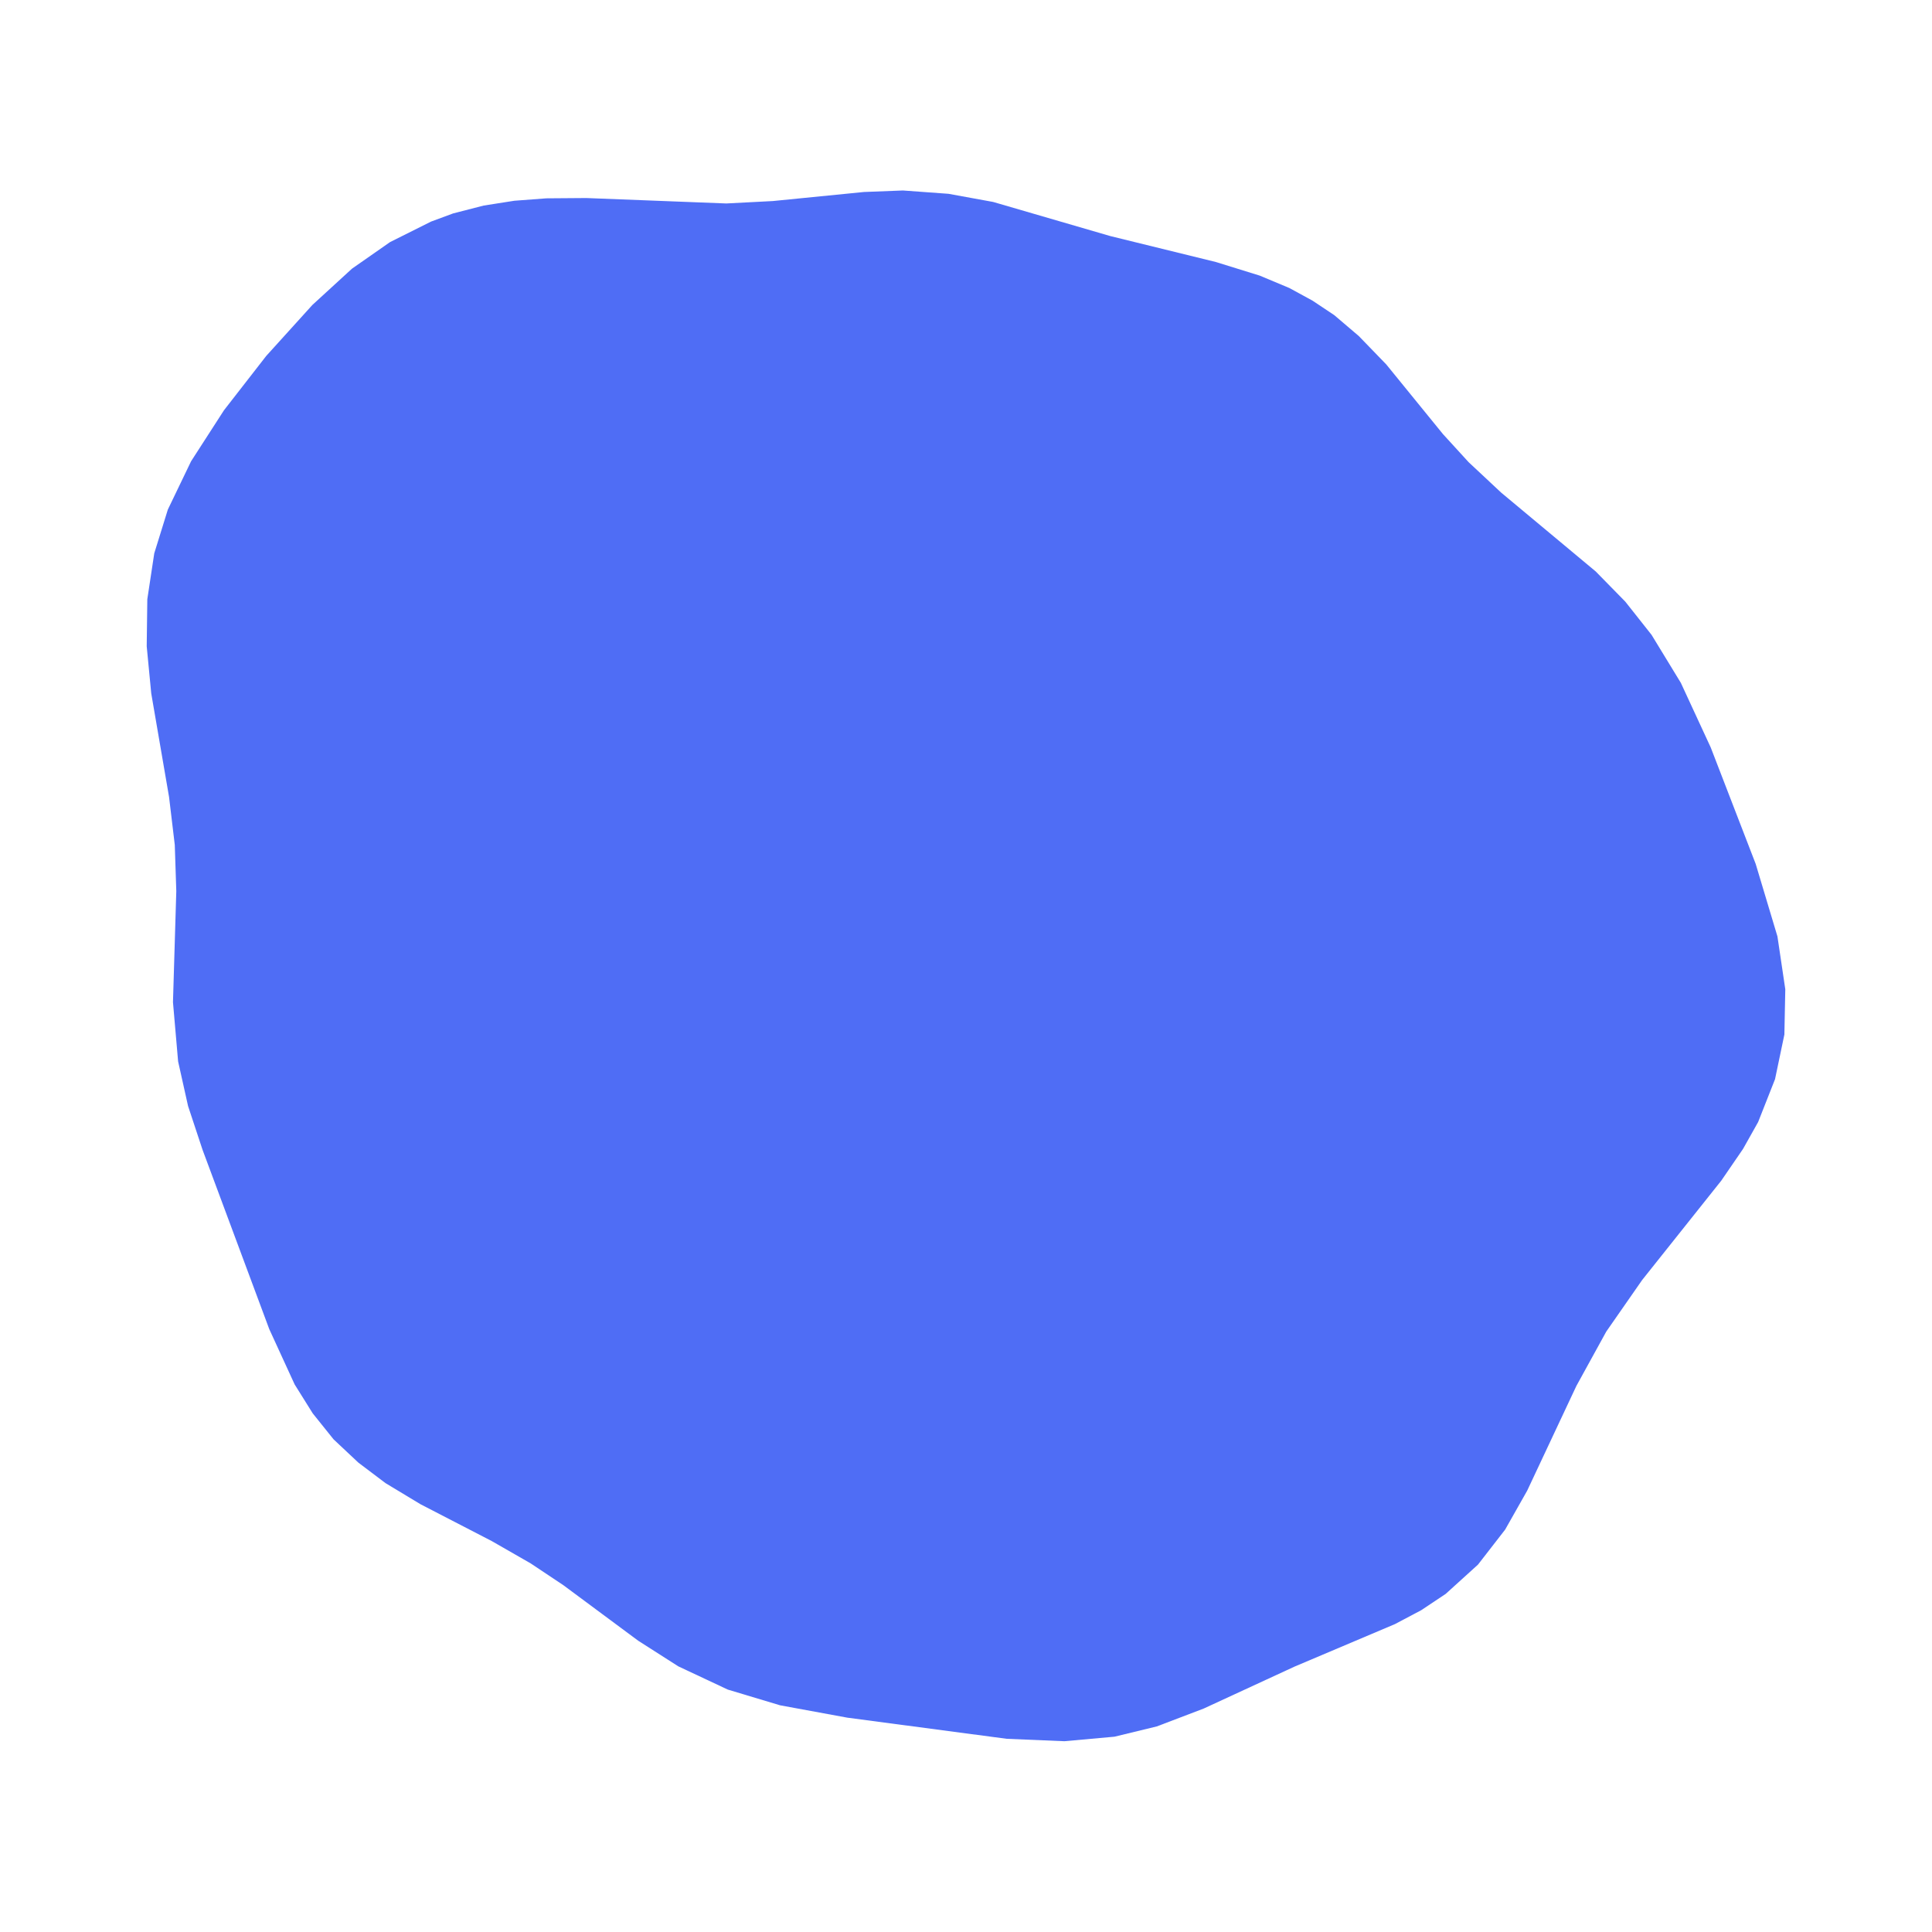
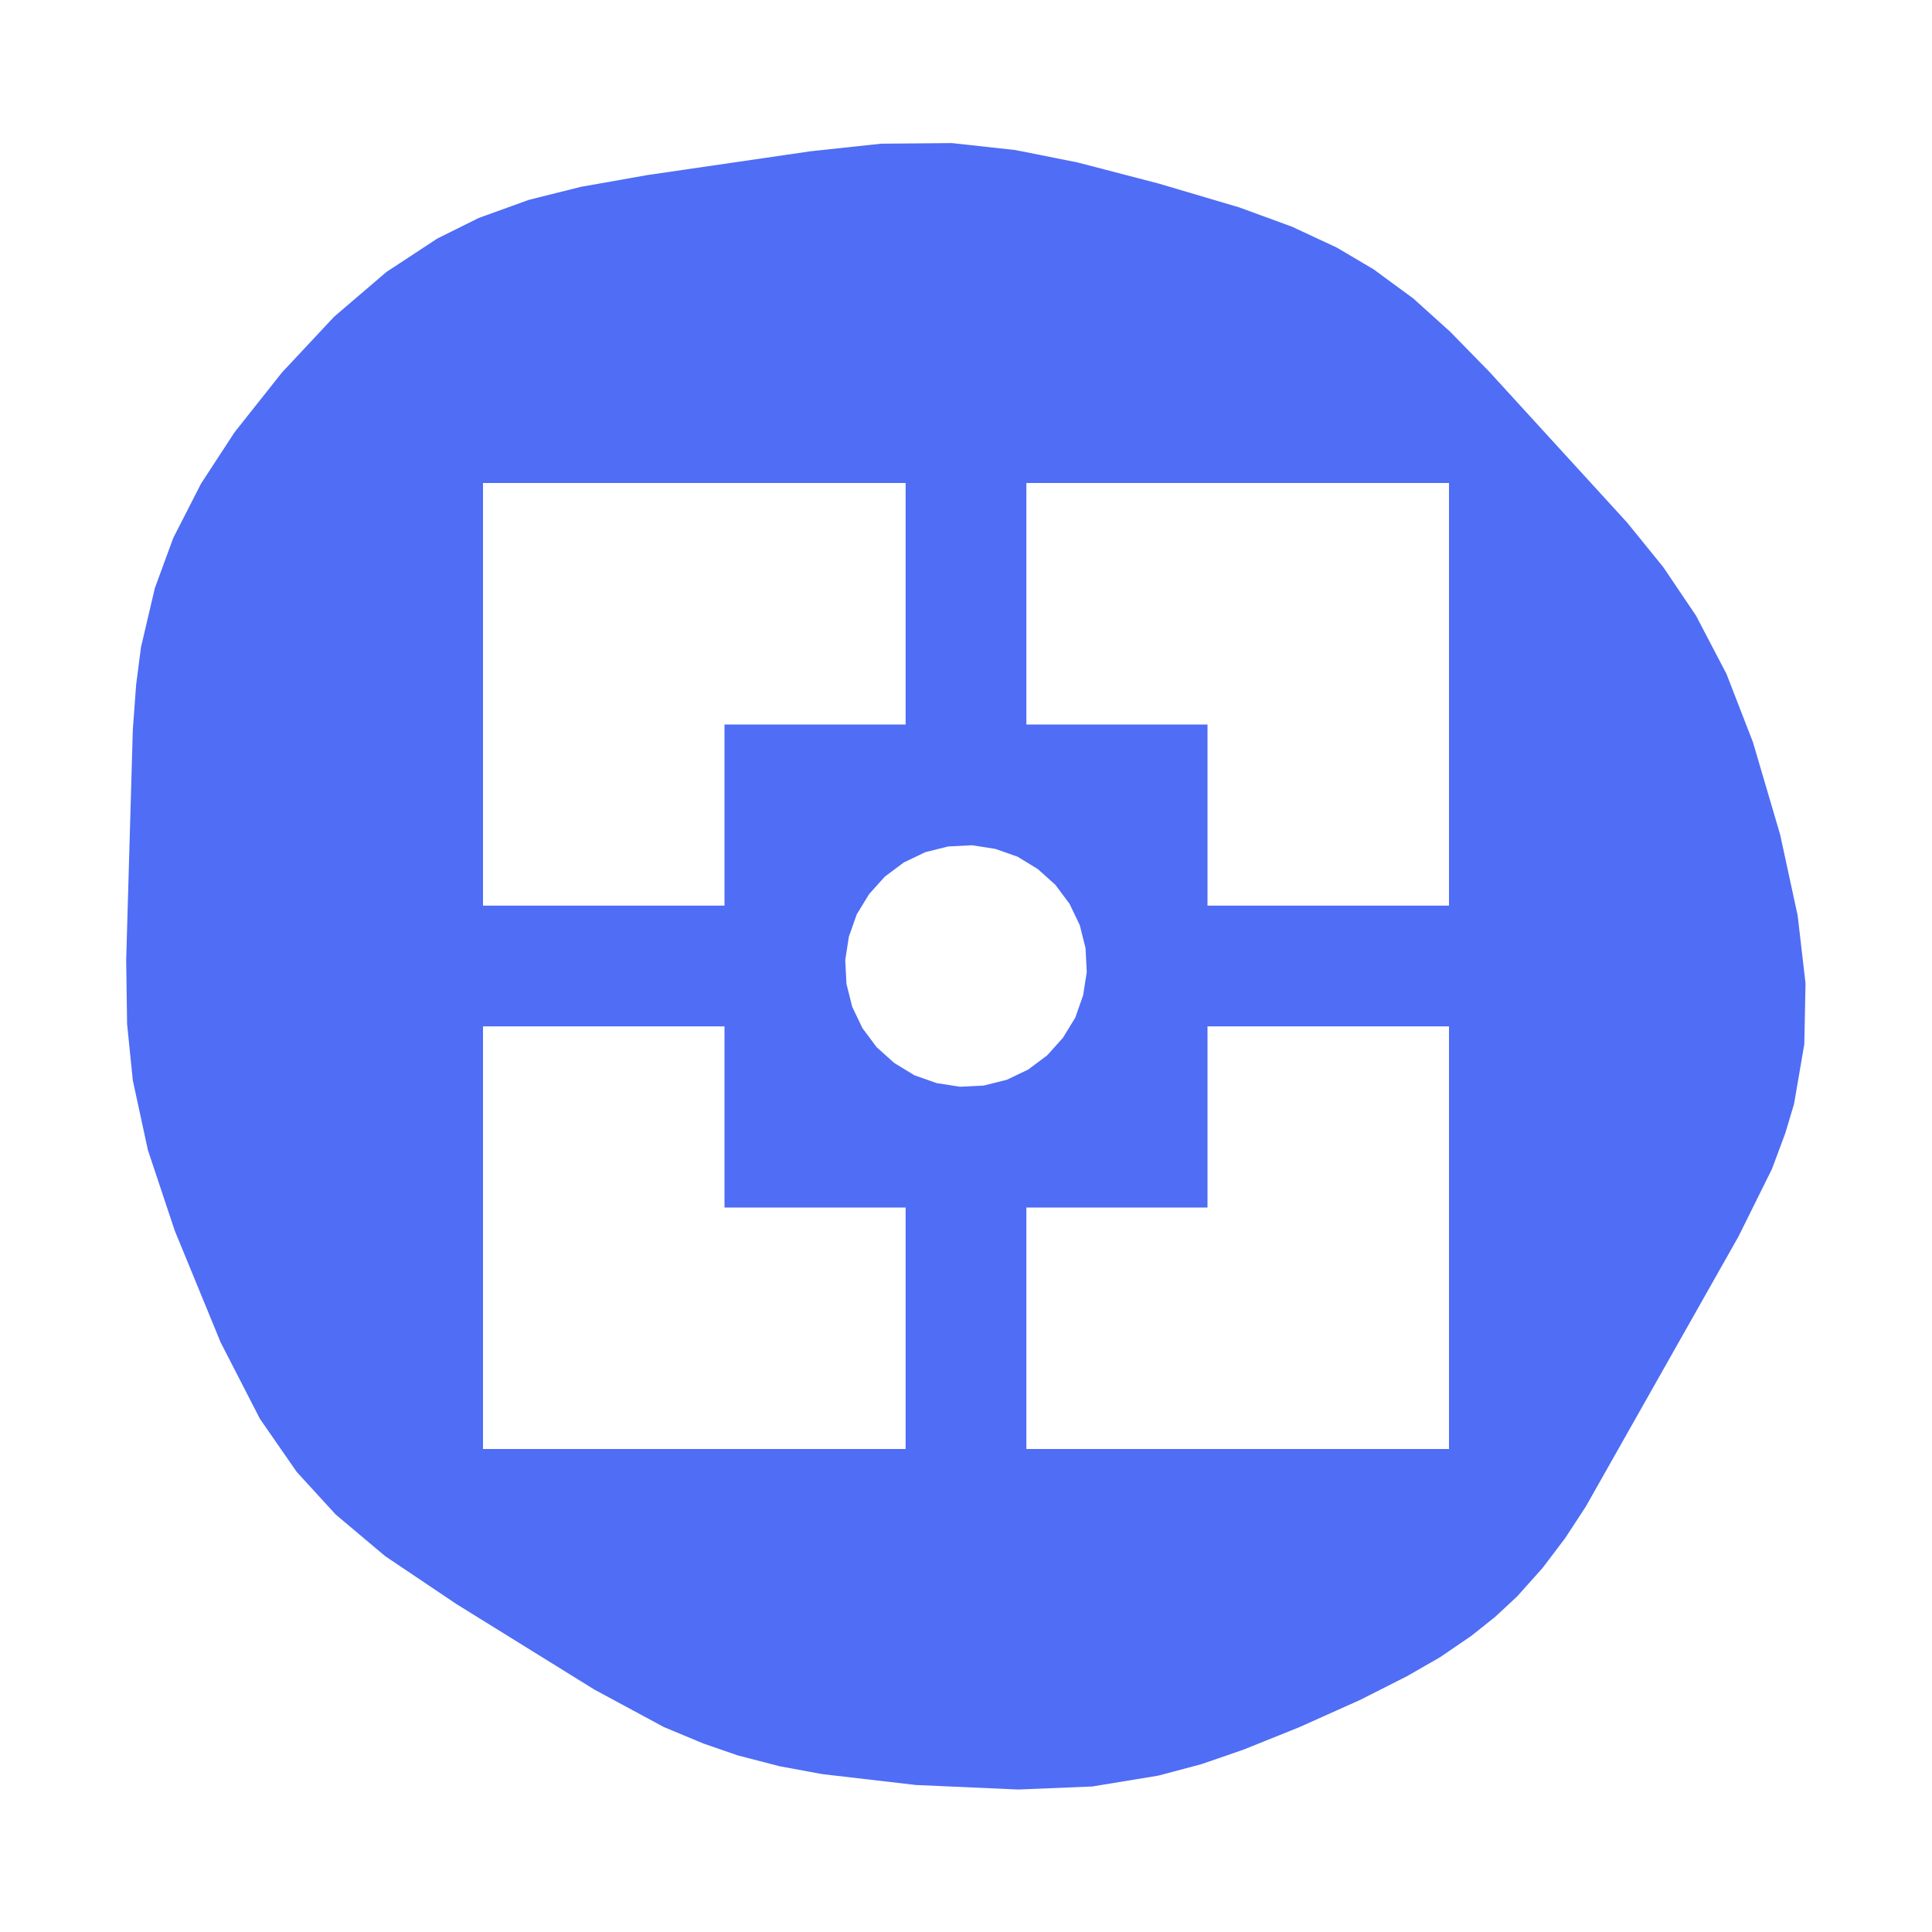
<svg xmlns="http://www.w3.org/2000/svg" viewBox="0 0 64 64">
-   <path fill="#4f6df5" d="M58.88 31.02L58.16 28.62L56.67 24.76L55.68 22.62L54.71 21.03L53.84 19.93L52.86 18.93L49.73 16.32L48.65 15.31L47.80 14.38L45.92 12.07L45.01 11.13L44.20 10.44L43.48 9.96L42.71 9.54L41.73 9.13L40.28 8.68L36.78 7.82L32.90 6.69L31.42 6.42L29.91 6.31L28.62 6.36L25.60 6.66L24.06 6.74L19.42 6.56L18.10 6.57L17.04 6.65L16.02 6.81L15.01 7.07L14.28 7.34L12.92 8.02L11.66 8.90L10.35 10.10L8.82 11.79L7.42 13.59L6.33 15.28L5.56 16.88L5.11 18.33L4.88 19.85L4.86 21.41L5.01 22.97L5.60 26.40L5.79 27.99L5.84 29.52L5.73 33.20L5.90 35.16L6.23 36.64L6.71 38.09L8.92 44.03L9.76 45.86L10.36 46.82L11.05 47.68L11.87 48.45L12.77 49.13L13.93 49.83L16.29 51.05L17.58 51.79L18.66 52.51L21.14 54.35L22.47 55.20L24.11 55.97L25.84 56.49L28.07 56.90L33.35 57.60L35.26 57.68L36.92 57.53L38.32 57.19L39.87 56.60L42.88 55.21L46.21 53.80L47.08 53.34L47.89 52.80L48.96 51.83L49.86 50.67L50.59 49.38L52.22 45.91L53.21 44.11L54.40 42.40L57.02 39.11L57.74 38.06L58.24 37.17L58.80 35.75L59.11 34.27L59.14 32.77Z" />
+   <path fill="#4f6df5" fill-rule="evenodd" d="M59.55 30.33L58.97 27.65L58.07 24.59L57.19 22.32L56.18 20.39L55.10 18.79L53.90 17.31L49.34 12.32L48.04 10.99L46.82 9.89L45.50 8.92L44.28 8.20L42.80 7.51L41.05 6.87L38.38 6.08L35.69 5.38L33.63 4.97L31.53 4.74L29.19 4.76L26.86 5.01L21.44 5.80L19.24 6.19L17.52 6.62L15.86 7.22L14.49 7.90L12.80 9.01L11.07 10.49L9.34 12.34L7.77 14.32L6.66 16.02L5.74 17.82L5.13 19.48L4.67 21.44L4.51 22.68L4.40 24.17L4.18 31.80L4.21 33.92L4.40 35.79L4.90 38.10L5.79 40.77L7.31 44.47L8.61 47.00L9.83 48.76L11.12 50.17L12.76 51.55L15.11 53.13L19.69 55.97L21.99 57.21L23.31 57.76L24.44 58.15L25.83 58.51L27.24 58.77L30.34 59.13L33.73 59.28L36.18 59.18L38.37 58.82L39.80 58.44L41.19 57.96L43.03 57.22L45.06 56.31L46.62 55.52L47.70 54.90L48.74 54.19L49.53 53.56L50.26 52.88L51.10 51.94L51.85 50.95L52.53 49.91L57.59 40.96L58.70 38.72L59.14 37.54L59.43 36.57L59.77 34.59L59.81 32.57ZM30.00 24.00L24.00 24.00L24.00 30.00L16.00 30.00L16.00 16.00L30.00 16.00ZM48.00 30.00L40.00 30.00L40.00 24.00L34.00 24.00L34.00 16.00L48.00 16.00ZM40.00 40.00L40.00 34.00L48.00 34.00L48.00 48.00L34.00 48.00L34.00 40.00ZM16.00 48.00L16.00 34.00L24.00 34.00L24.00 40.00L30.00 40.00L30.00 48.00ZM36.00 32.20L35.88 32.97L35.62 33.71L35.21 34.38L34.69 34.96L34.06 35.43L33.35 35.77L32.59 35.96L31.80 36.00L31.03 35.88L30.29 35.62L29.62 35.21L29.04 34.69L28.57 34.06L28.23 33.35L28.04 32.59L28.00 31.80L28.12 31.03L28.38 30.29L28.79 29.62L29.31 29.04L29.94 28.57L30.65 28.23L31.41 28.04L32.20 28.00L32.97 28.12L33.71 28.38L34.38 28.79L34.96 29.31L35.43 29.94L35.77 30.65L35.96 31.41Z" />
</svg>
